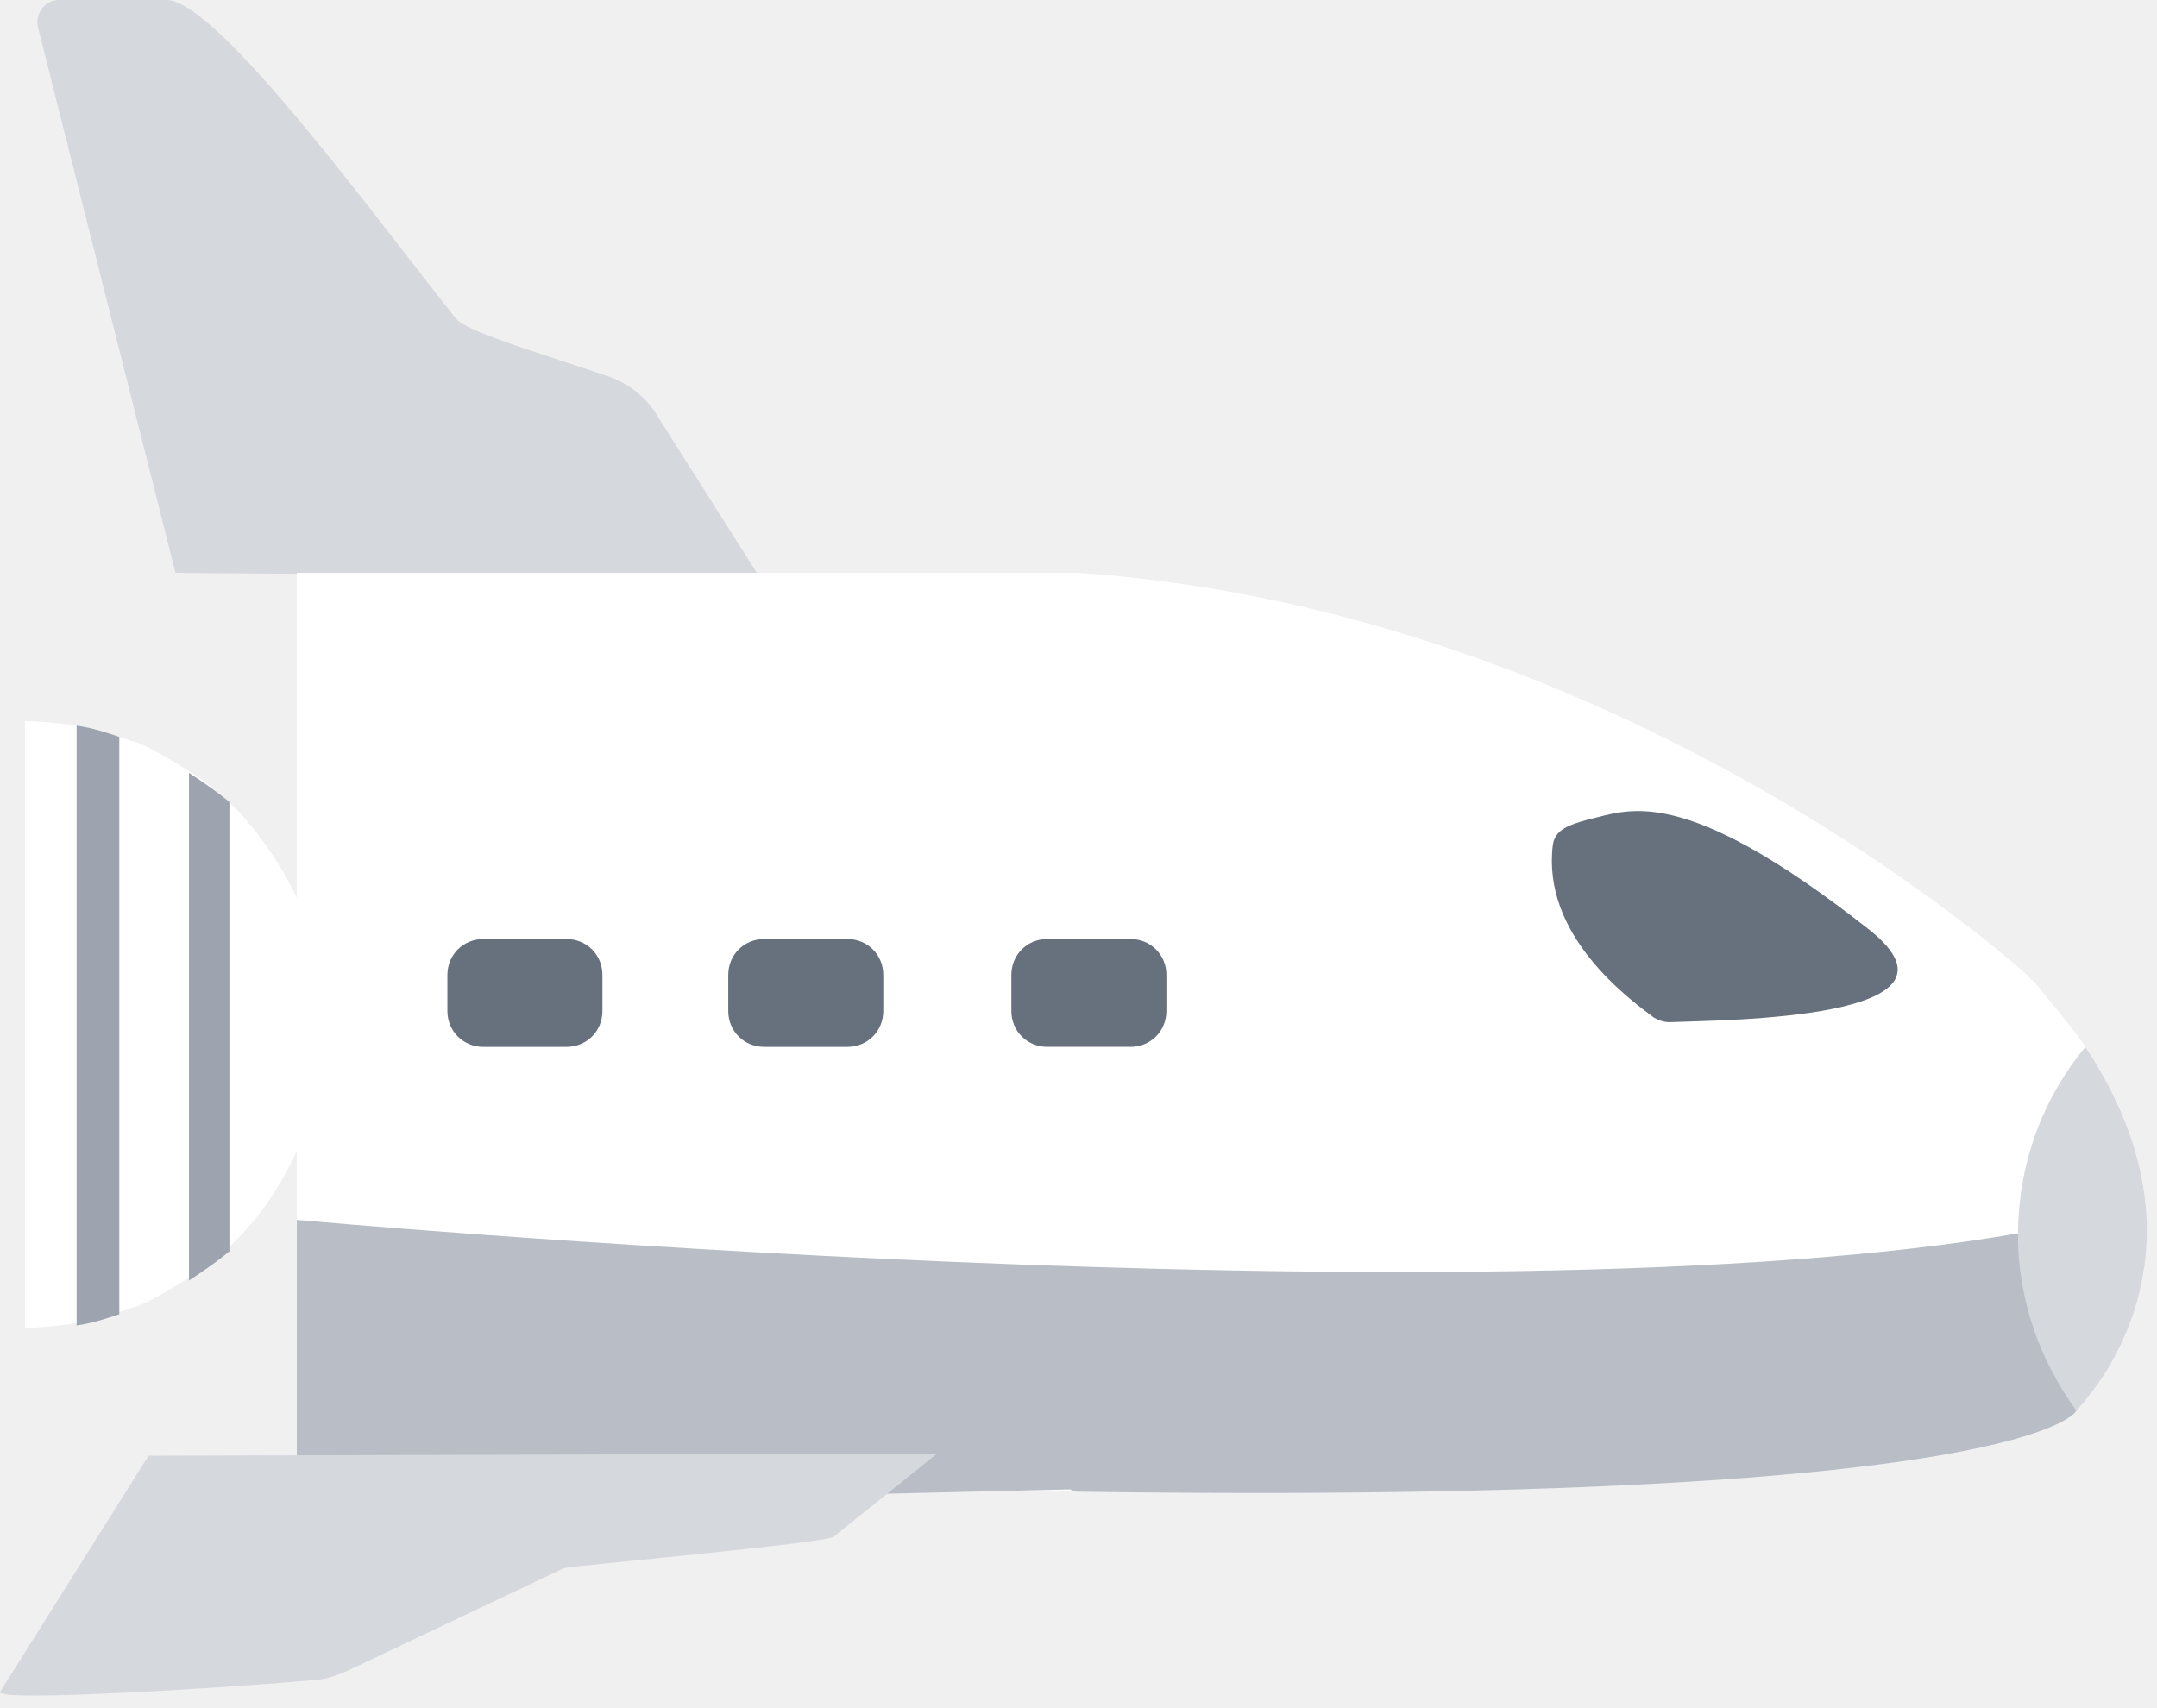
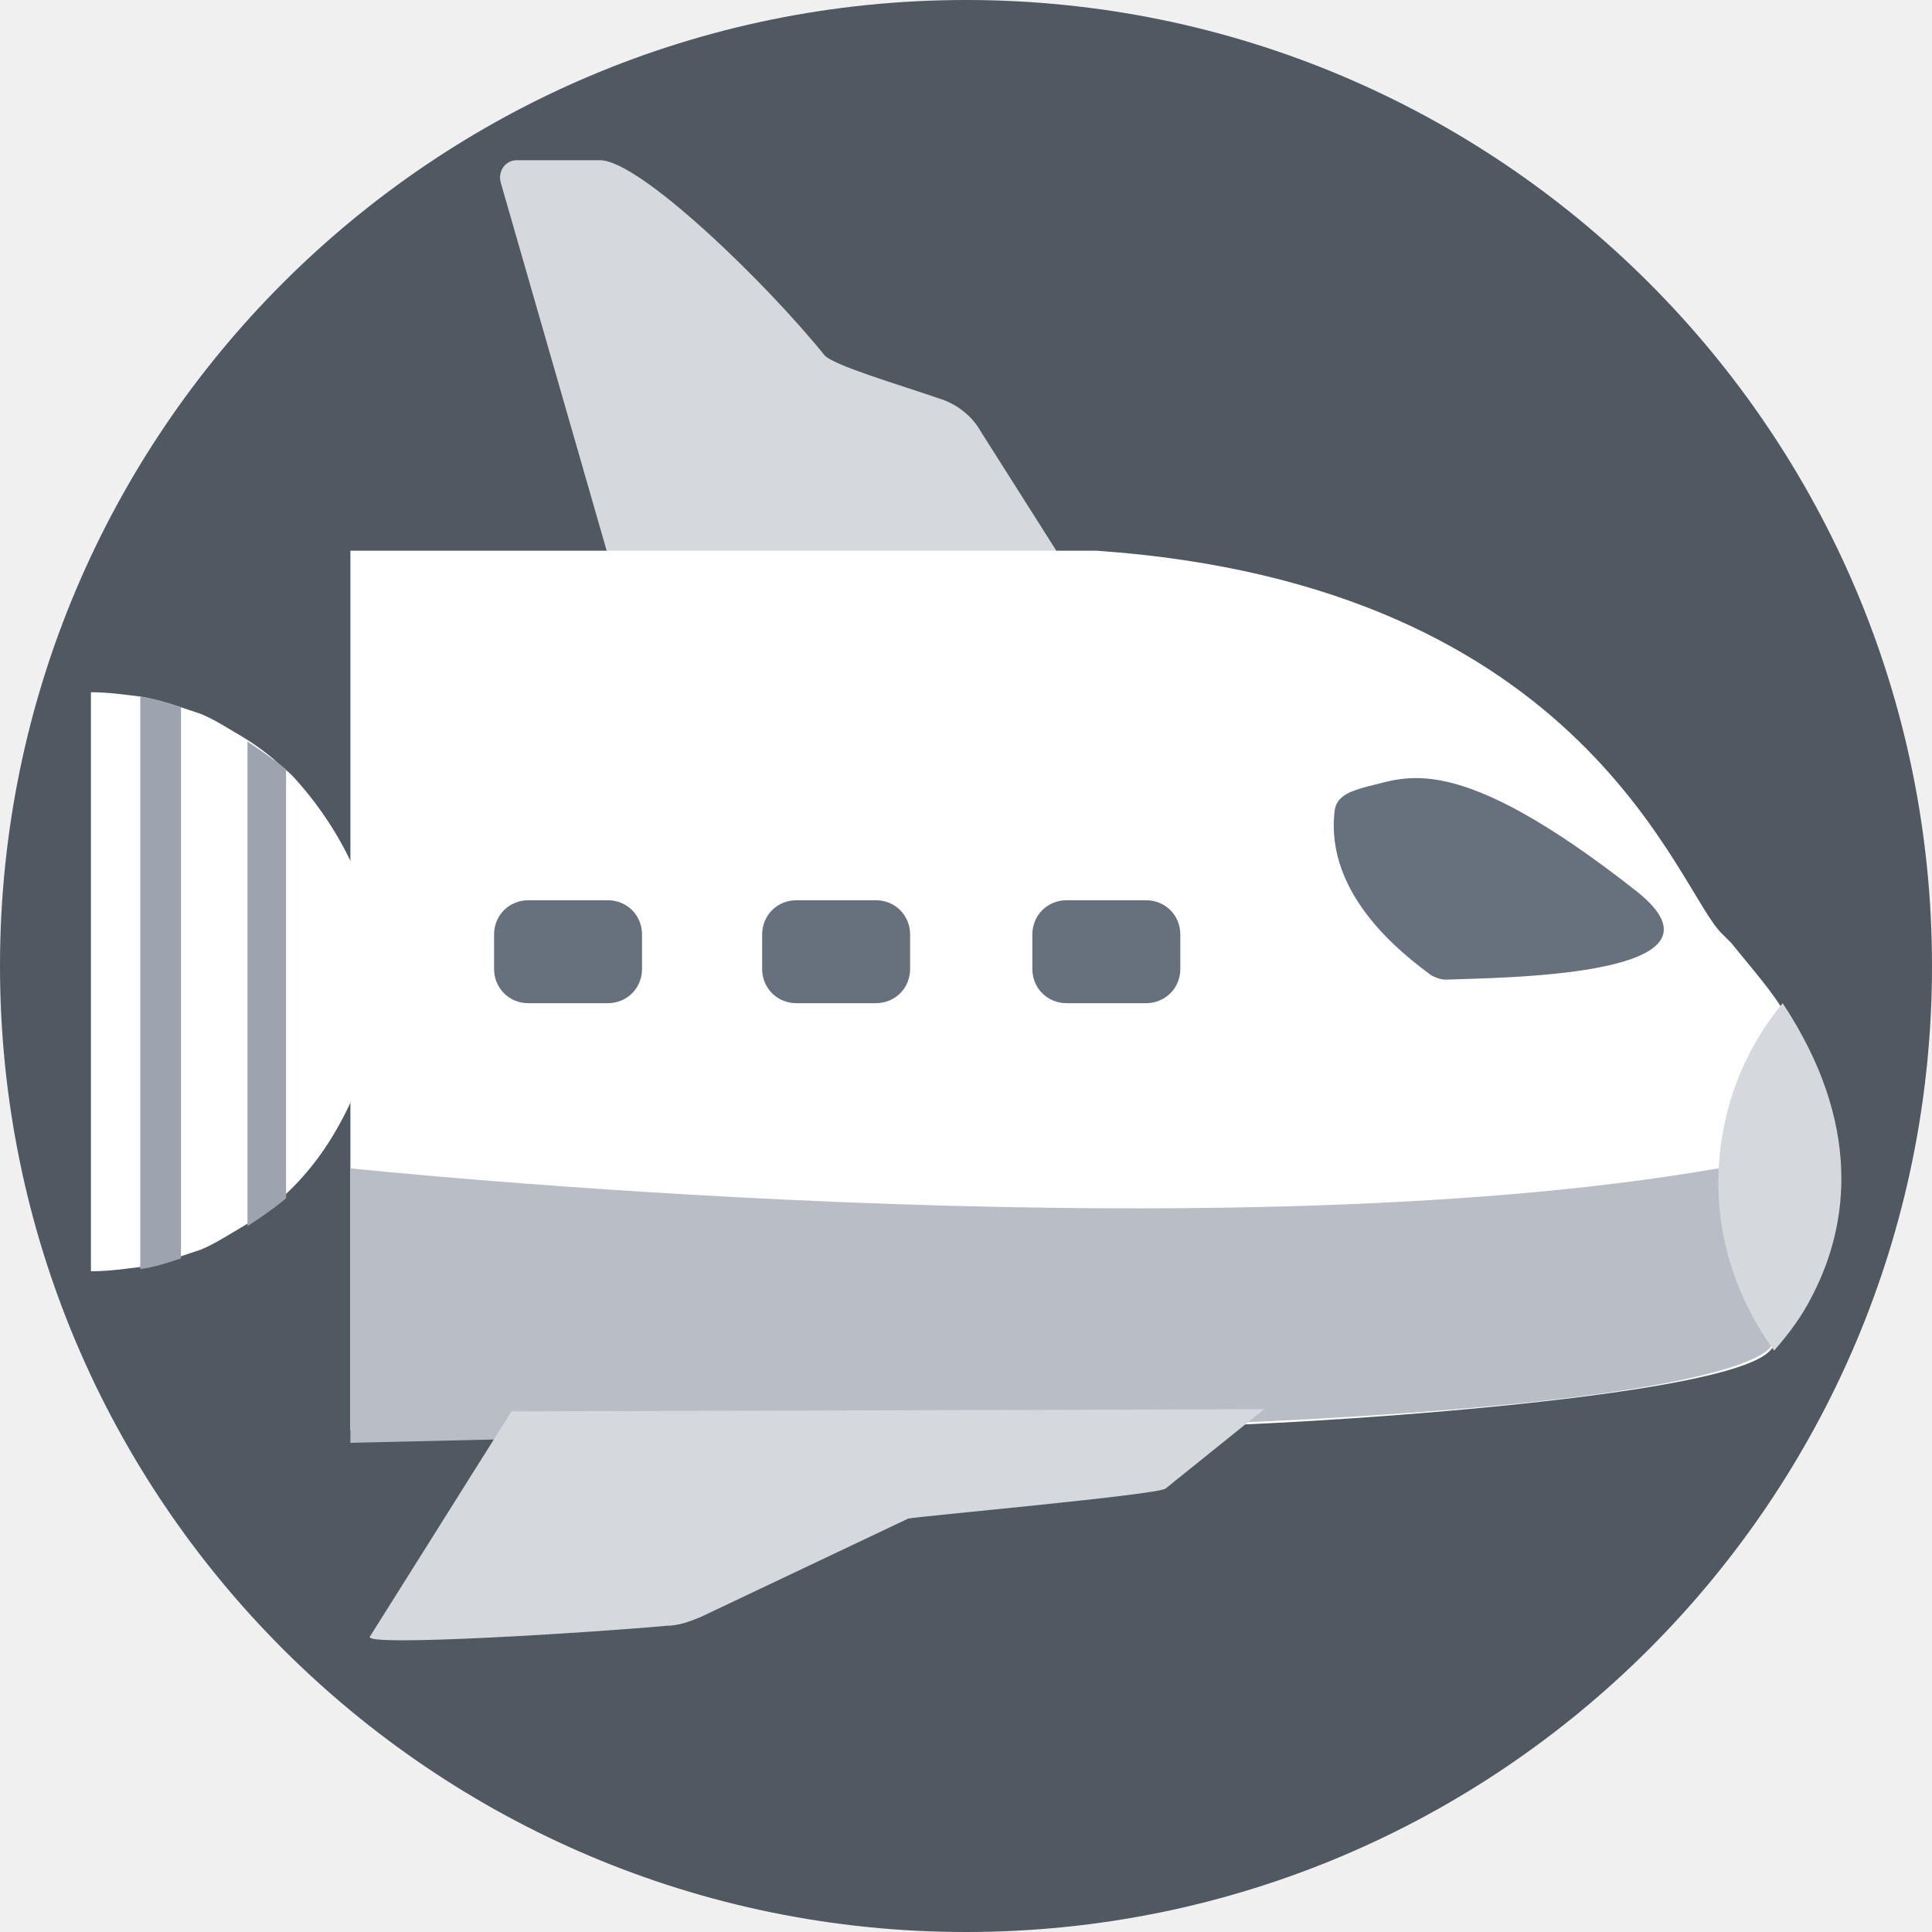
- <svg xmlns="http://www.w3.org/2000/svg" width="96" height="76" viewBox="0 0 96 76" fill="none">
-   <path d="M14.411 45.602C14.411 47.401 14.111 49.102 13.411 50.802C12.711 52.402 11.811 53.902 10.511 55.202C10.211 55.502 9.911 55.802 9.611 56.002C9.011 56.502 8.411 56.902 7.711 57.302C7.211 57.602 6.711 57.902 6.211 58.102C5.91 58.202 5.61 58.302 5.31 58.402C4.71 58.602 4.11 58.802 3.41 58.902C2.61 59.002 1.91 59.102 1.11 59.102L1.11 45.602L1.11 32.101C1.91 32.101 2.61 32.201 3.41 32.301C4.01 32.401 4.71 32.601 5.31 32.801C5.61 32.901 5.91 33.001 6.211 33.101C6.711 33.301 7.211 33.601 7.711 33.901C8.411 34.301 9.011 34.701 9.611 35.201C9.911 35.501 10.211 35.701 10.511 36.001C11.711 37.301 12.711 38.801 13.411 40.401C14.111 42.101 14.411 43.801 14.411 45.602Z" fill="white" />
-   <path d="M2.611 0L7.411 0C9.711 0 17.011 10.1 20.311 14.2C20.811 14.8 24.611 15.9 26.912 16.701C27.912 17 28.812 17.701 29.312 18.601L33.812 25.701L7.811 25.501L1.711 1.3C1.511 0.6 2.011 0 2.611 0Z" fill="#D5D8DD" />
-   <path d="M94.213 60.202C93.713 61.202 93.113 62.002 92.413 62.802C90.313 65.102 69.013 66.302 65.912 66.302L13.211 66.502L13.211 25.501L48.012 25.501C71.013 27.101 88.113 41.502 90.213 43.401C90.313 43.502 90.513 43.702 90.613 43.801C91.413 44.802 92.213 45.702 92.813 46.602C96.513 52.202 95.913 56.902 94.213 60.202Z" fill="white" />
-   <path d="M5.31 32.801L5.31 58.502C4.71 58.702 4.11 58.902 3.41 59.002L3.41 32.301C4.11 32.401 4.71 32.601 5.31 32.801Z" fill="#9DA4AF" />
-   <path d="M10.211 35.701L10.211 55.702C9.611 56.202 9.011 56.602 8.411 57.002L8.411 34.401C9.011 34.801 9.611 35.201 10.211 35.701Z" fill="#9DA4AF" />
-   <path d="M47.612 66.302L13.211 67.102V54.302C13.211 54.302 65.812 59.102 89.813 54.902C89.813 54.902 92.213 62.602 92.413 62.802C92.413 62.802 90.413 67.002 47.912 66.402" fill="#B9BEC6" />
-   <path d="M6.611 64.802L41.712 64.702L37.112 68.402C36.712 68.702 25.511 69.702 25.111 69.802L15.411 74.402C14.911 74.602 14.411 74.802 13.811 74.802C10.611 75.102 -0.389 75.802 0.011 75.302L6.611 64.802Z" fill="#D5D8DD" />
-   <path d="M25.212 46.602H21.512C20.612 46.602 19.912 45.902 19.912 45.002V43.402C19.912 42.502 20.612 41.802 21.512 41.802H25.212C26.112 41.802 26.812 42.502 26.812 43.402V45.002C26.812 45.902 26.112 46.602 25.212 46.602Z" fill="#67717E" />
-   <path d="M37.712 46.602H34.012C33.112 46.602 32.412 45.902 32.412 45.002V43.402C32.412 42.502 33.112 41.802 34.012 41.802H37.712C38.612 41.802 39.312 42.502 39.312 43.402V45.002C39.312 45.902 38.612 46.602 37.712 46.602Z" fill="#67717E" />
-   <path d="M50.312 46.601H46.612C45.712 46.601 45.012 45.901 45.012 45.001V43.401C45.012 42.501 45.712 41.801 46.612 41.801H50.312C51.212 41.801 51.912 42.501 51.912 43.401V45.001C51.912 45.901 51.212 46.601 50.312 46.601Z" fill="#67717E" />
-   <path d="M94.214 60.202C93.714 61.202 93.114 62.002 92.414 62.802C90.814 60.602 89.814 57.902 89.814 55.002C89.814 51.802 90.913 48.902 92.814 46.602C96.514 52.202 95.914 56.902 94.214 60.202Z" fill="#D5D8DD" />
-   <path d="M69.112 37.602C69.213 36.901 69.912 36.701 70.612 36.501C72.413 36.101 74.713 34.701 83.213 41.402C88.213 45.402 76.713 45.402 74.313 45.502C74.013 45.502 73.813 45.402 73.613 45.302C72.413 44.402 68.612 41.602 69.112 37.602Z" fill="#67717E" />
+ <svg xmlns="http://www.w3.org/2000/svg" width="85" height="85" viewBox="0 0 85 85" fill="none">
+   <circle cx="42.5" cy="42.5" r="42.5" fill="#505862" />
+   <path d="M16.548 43.193C16.548 44.892 16.265 46.495 15.605 48.099C14.944 49.609 14.095 51.024 12.869 52.251C12.586 52.534 12.303 52.817 12.02 53.005C11.454 53.477 10.887 53.855 10.227 54.232C9.755 54.515 9.284 54.798 8.812 54.987C8.529 55.081 8.246 55.176 7.963 55.27C7.397 55.459 6.83 55.647 6.17 55.742C5.415 55.836 4.755 55.93 4 55.93V43.193V30.456C4.755 30.456 5.415 30.551 6.17 30.645C6.736 30.739 7.397 30.928 7.963 31.117C8.246 31.211 8.529 31.305 8.812 31.4C9.284 31.588 9.755 31.872 10.227 32.155C10.887 32.532 11.454 32.909 12.02 33.381C12.303 33.664 12.586 33.853 12.869 34.136C14.001 35.362 14.944 36.778 15.605 38.287C16.265 39.891 16.548 41.495 16.548 43.193Z" fill="white" />
+   <path d="M22.723 7.049H26.395C28.155 7.049 33.74 12.482 36.265 15.618C36.648 16.077 39.555 16.919 41.315 17.531C42.08 17.761 42.768 18.296 43.151 18.985L46.594 24.417L26.701 24.264L22.034 8.044C21.881 7.508 22.264 7.049 22.723 7.049Z" fill="#D5D8DD" />
+   <path d="M79.573 56.968C79.101 57.912 78.535 58.666 77.875 59.421C75.893 61.591 55.797 62.723 52.872 62.723L15.416 62.912V24.229H48.249C69.949 25.739 73.818 39.325 75.799 41.118C75.893 41.212 76.082 41.401 76.176 41.495C76.931 42.438 77.686 43.288 78.252 44.137C81.743 49.42 81.177 53.855 79.573 56.968Z" fill="white" />
+   <path d="M7.963 31.116V55.364C7.396 55.553 6.83 55.741 6.17 55.836V30.645C6.83 30.739 7.396 30.928 7.963 31.116Z" fill="#9DA4AF" />
+   <path d="M12.586 33.852V52.722C12.02 53.194 11.454 53.571 10.888 53.949V32.626C11.454 33.003 12.02 33.381 12.586 33.852Z" fill="#9DA4AF" />
+   <path d="M47.872 62.723L15.416 63.478V51.401C15.416 51.401 52.956 55.364 75.6 51.401C75.6 51.401 77.77 58.949 77.959 59.138C77.959 59.138 77.959 61.969 48.155 62.818" fill="#B9BEC6" />
+   <path d="M22.503 62.094L55.619 62L51.279 65.491C50.901 65.774 40.334 66.717 39.957 66.812L30.805 71.152C30.334 71.341 29.862 71.529 29.296 71.529C26.277 71.812 15.898 72.473 16.276 72.001L22.503 62.094Z" fill="#D5D8DD" />
+   <path d="M26.738 44.136H23.247C22.398 44.136 21.737 43.476 21.737 42.627V41.117C21.737 40.268 22.398 39.607 23.247 39.607H26.738C27.587 39.607 28.247 40.268 28.247 41.117V42.627C28.247 43.476 27.587 44.136 26.738 44.136Z" fill="#67717E" />
+   <path d="M38.532 44.136H35.041C34.192 44.136 33.531 43.476 33.531 42.627V41.117C33.531 40.268 34.192 39.607 35.041 39.607H38.532C39.381 39.607 40.041 40.268 40.041 41.117V42.627C40.041 43.476 39.381 44.136 38.532 44.136Z" fill="#67717E" />
+   <path d="M50.419 44.136H46.928C46.079 44.136 45.419 43.476 45.419 42.627V41.117C45.419 40.268 46.079 39.607 46.928 39.607H50.419C51.269 39.607 51.929 40.268 51.929 41.117V42.627C51.929 43.476 51.269 44.136 50.419 44.136Z" fill="#67717E" />
+   <path d="M79.752 56.968C79.28 57.912 78.714 58.666 78.054 59.421C76.544 57.346 75.601 54.798 75.601 52.062C75.601 49.043 76.638 46.307 78.431 44.137C81.922 49.42 81.356 53.855 79.752 56.968Z" fill="#D5D8DD" />
+   <path d="M58.722 35.645C58.817 34.985 59.477 34.796 60.137 34.608C61.836 34.23 64.006 32.909 72.025 39.231C76.743 43.005 65.893 43.005 63.628 43.099C63.345 43.099 63.157 43.005 62.968 42.91C61.836 42.061 58.251 39.419 58.722 35.645Z" fill="#67717E" />
</svg>
